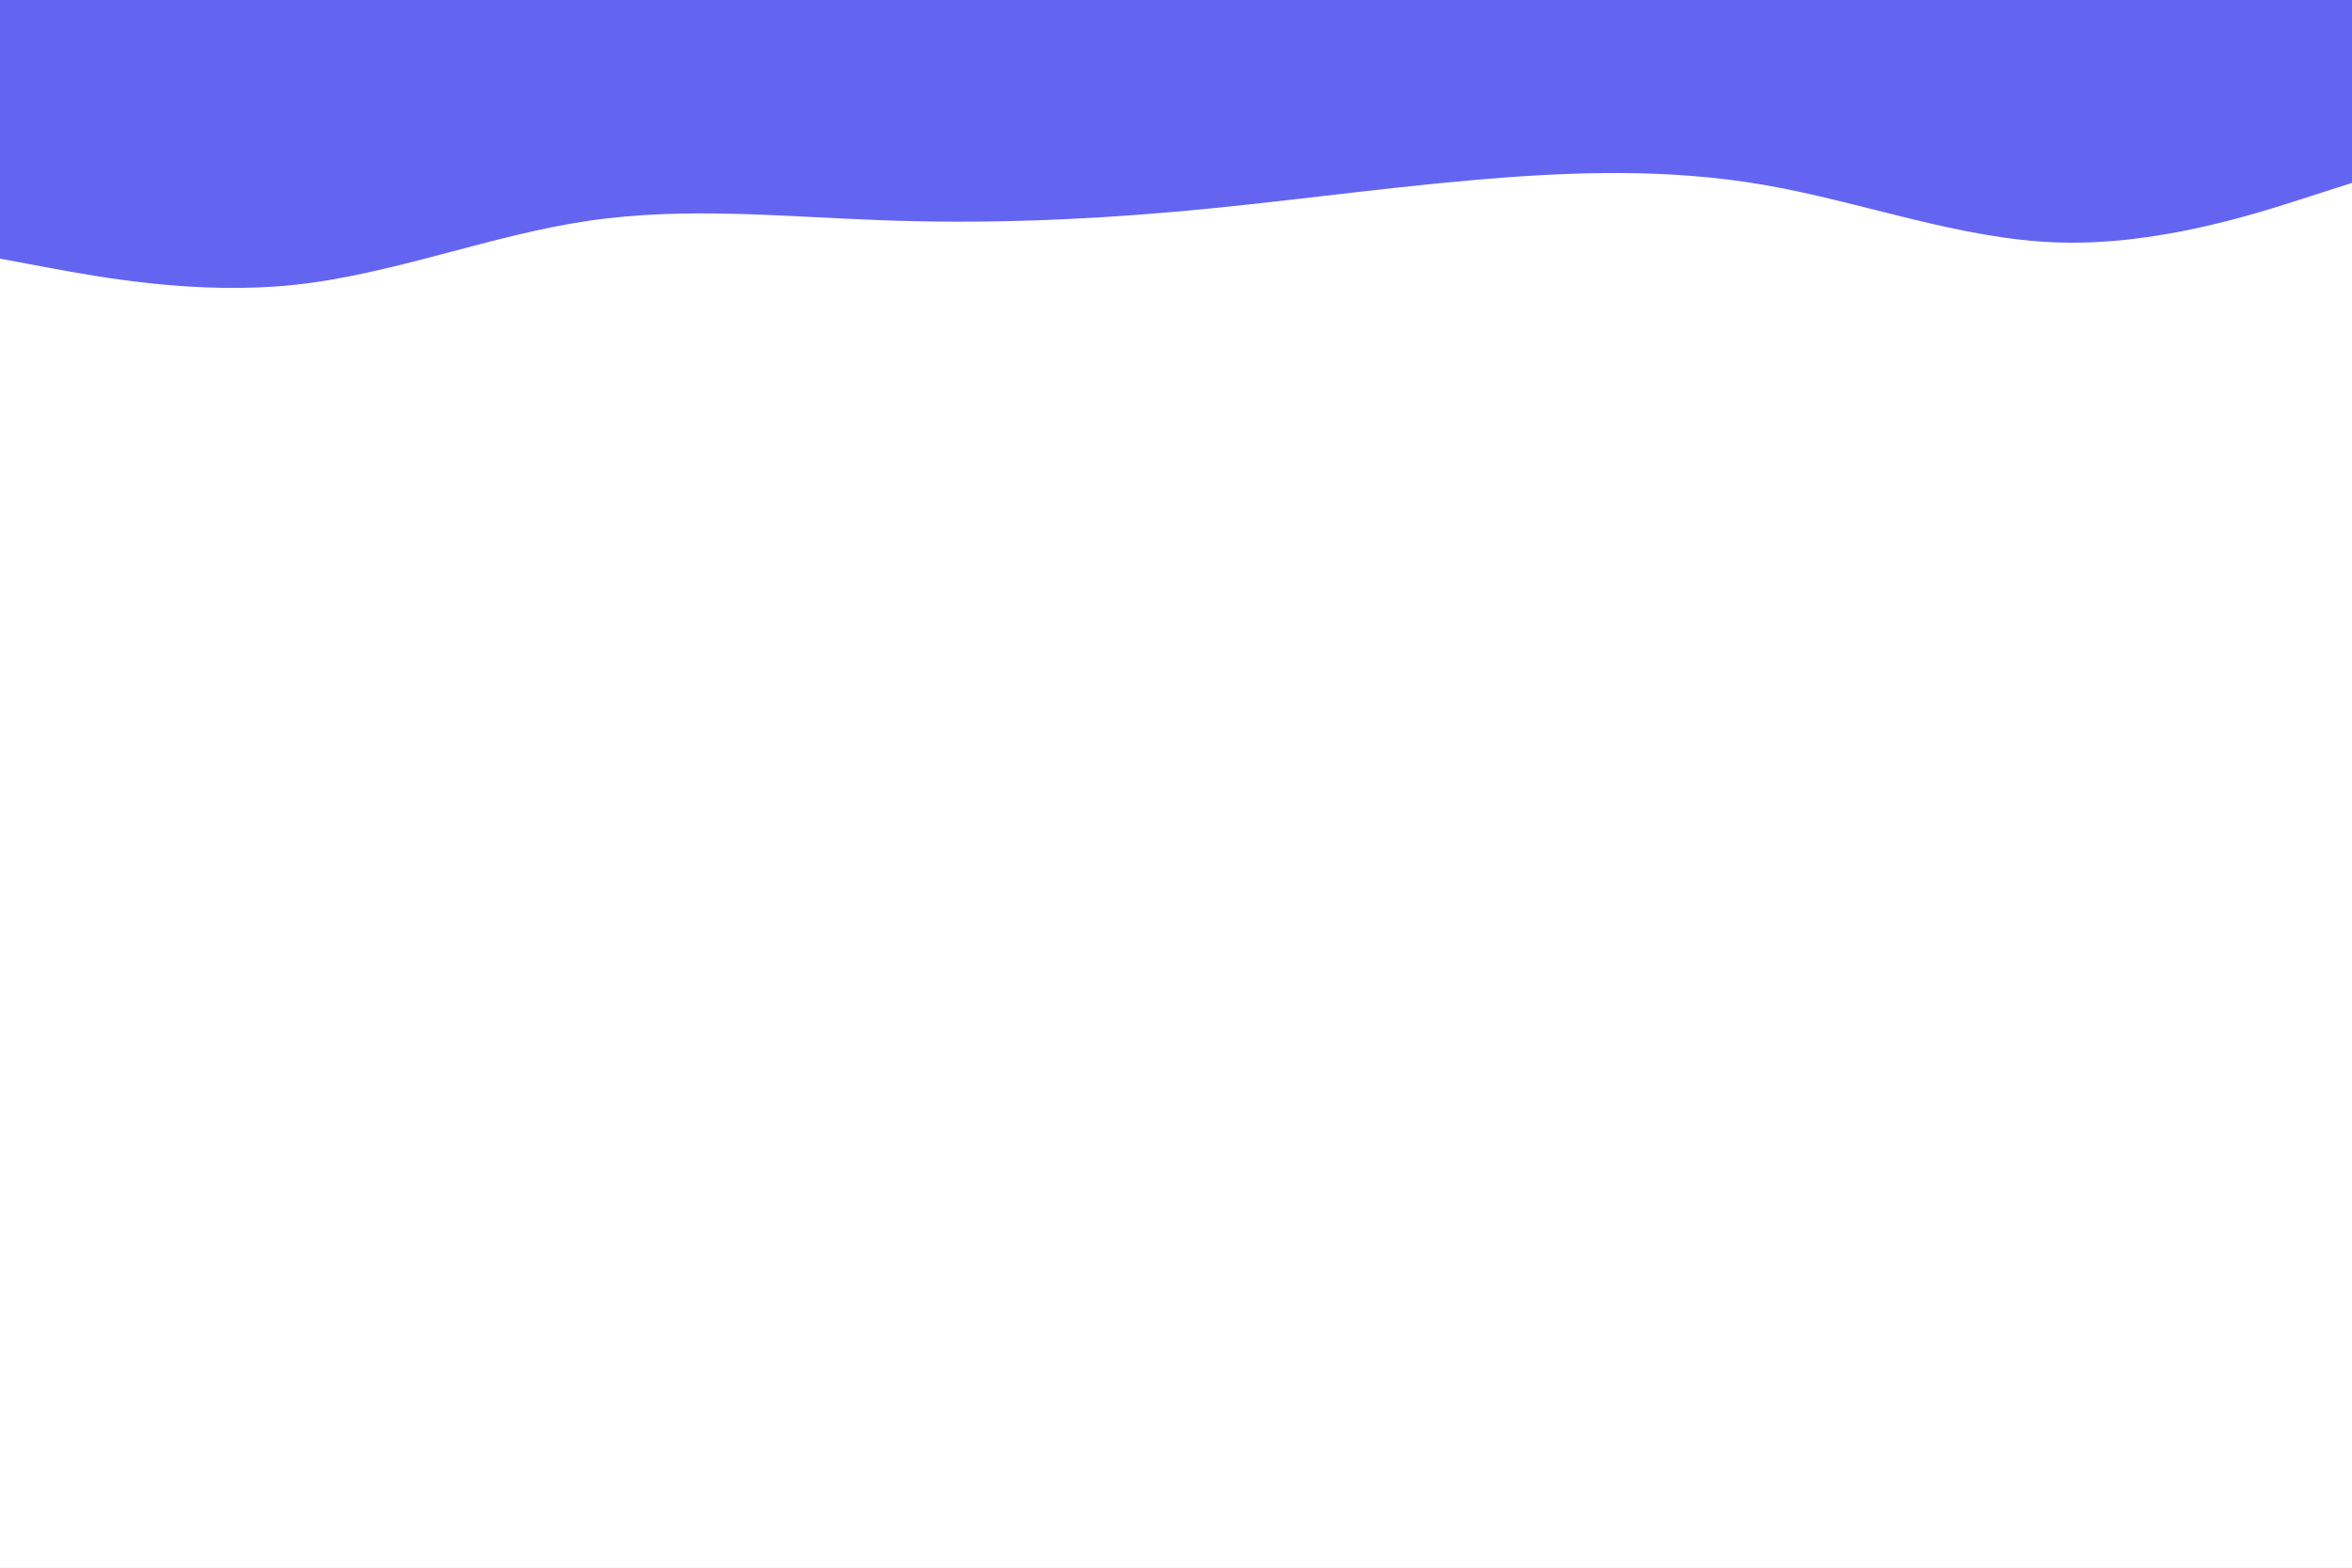
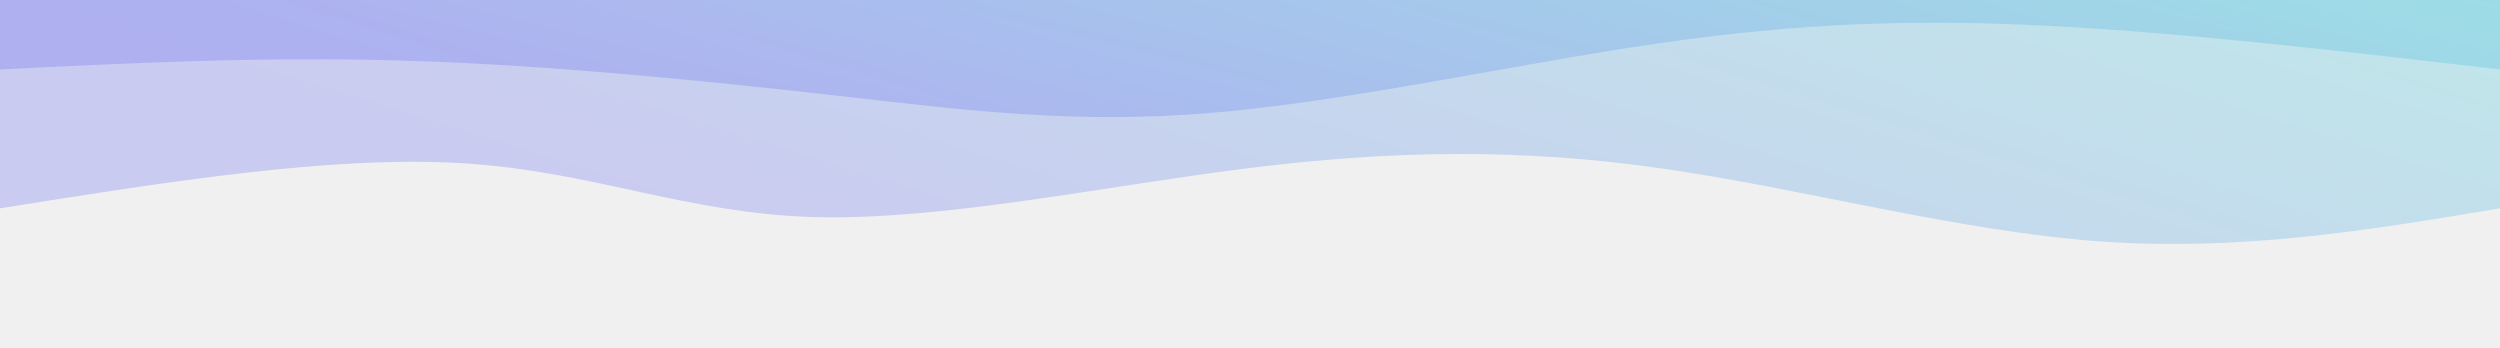
- <svg xmlns="http://www.w3.org/2000/svg" id="visual" viewBox="0 0 900 600" width="900" height="600" version="1.1">
-   <rect x="0" y="0" width="900" height="600" fill="#fff" />
-   <path d="M0 99L18.8 102.5C37.7 106 75.3 113 112.8 109C150.3 105 187.7 90 225.2 84.5C262.7 79 300.3 83 337.8 84.3C375.3 85.7 412.7 84.3 450.2 81C487.7 77.7 525.3 72.3 562.8 69C600.3 65.7 637.7 64.3 675.2 70.8C712.7 77.3 750.3 91.7 787.8 92.8C825.3 94 862.7 82 881.3 76L900 70L900 0L881.3 0C862.7 0 825.3 0 787.8 0C750.3 0 712.7 0 675.2 0C637.7 0 600.3 0 562.8 0C525.3 0 487.7 0 450.2 0C412.7 0 375.3 0 337.8 0C300.3 0 262.7 0 225.2 0C187.7 0 150.3 0 112.8 0C75.3 0 37.7 0 18.8 0L0 0Z" fill="#6365f1" stroke-linecap="round" stroke-linejoin="miter" />
+ <svg xmlns="http://www.w3.org/2000/svg" width="100%" height="100%" id="svg" viewBox="0 200 1440 200" class="transition duration-300 ease-in-out delay-150">
+   <style>
+     .path-0{
+       animation:pathAnim-0 4s;
+       animation-timing-function: linear;
+       animation-iteration-count: infinite;
+     }
+     @keyframes pathAnim-0{
+       0%{
+         d: path("M 0,400 C 0,400 0,80 0,80 C 74.633,67.518 149.267,55.036 231,61 C 312.733,66.964 401.567,91.374 483,103 C 564.433,114.626 638.467,113.467 722,103 C 805.533,92.533 898.567,72.759 972,75 C 1045.433,77.241 1099.267,101.497 1174,106 C 1248.733,110.503 1344.367,95.251 1440,80 C 1440,80 1440,400 1440,400 Z");
+       }
+       25%{
+         d: path("M 0,400 C 0,400 0,80 0,80 C 66.179,80.362 132.359,80.723 223,79 C 313.641,77.277 428.744,73.469 520,77 C 611.256,80.531 678.667,91.4 751,87 C 823.333,82.6 900.59,62.931 976,65 C 1051.41,67.069 1124.974,90.877 1202,97 C 1279.026,103.123 1359.513,91.562 1440,80 C 1440,80 1440,400 1440,400 Z");
+       }
+       50%{
+         d: path("M 0,400 C 0,400 0,80 0,80 C 84.054,75.277 168.108,70.554 255,66 C 341.892,61.446 431.623,57.062 500,54 C 568.377,50.938 615.4,49.2 683,63 C 750.6,76.8 838.777,106.138 937,107 C 1035.223,107.862 1143.492,80.246 1229,71 C 1314.508,61.754 1377.254,70.877 1440,80 C 1440,80 1440,400 1440,400 Z");
+       }
+       75%{
+         d: path("M 0,400 C 0,400 0,80 0,80 C 60.723,89.618 121.446,99.236 205,100 C 288.554,100.764 394.938,92.674 477,83 C 559.062,73.326 616.8,62.067 703,58 C 789.2,53.933 903.862,57.059 997,56 C 1090.138,54.941 1161.754,49.697 1232,53 C 1302.246,56.303 1371.123,68.151 1440,80 C 1440,80 1440,400 1440,400 Z");
+       }
+       100%{
+         d: path("M 0,400 C 0,400 0,80 0,80 C 74.633,67.518 149.267,55.036 231,61 C 312.733,66.964 401.567,91.374 483,103 C 564.433,114.626 638.467,113.467 722,103 C 805.533,92.533 898.567,72.759 972,75 C 1045.433,77.241 1099.267,101.497 1174,106 C 1248.733,110.503 1344.367,95.251 1440,80 C 1440,80 1440,400 1440,400 Z");
+       }
+     }</style>
+   <defs>
+     <linearGradient id="gradient" x1="90%" y1="20%" x2="10%" y2="80%">
+       <stop offset="5%" stop-color="#6365f144" />
+       <stop offset="95%" stop-color="#32ded444" />
+     </linearGradient>
+   </defs>
+   <path d="M 0,400 C 0,400 0,80 0,80 C 74.633,67.518 149.267,55.036 231,61 C 312.733,66.964 401.567,91.374 483,103 C 564.433,114.626 638.467,113.467 722,103 C 805.533,92.533 898.567,72.759 972,75 C 1045.433,77.241 1099.267,101.497 1174,106 C 1248.733,110.503 1344.367,95.251 1440,80 C 1440,80 1440,400 1440,400 Z" stroke="none" stroke-width="0" fill="url(#gradient)" class="transition-all duration-300 ease-in-out delay-150 path-0" transform="rotate(-180 720 200)" />
+   <style>
+     .path-1{
+       animation:pathAnim-1 4s;
+       animation-timing-function: linear;
+       animation-iteration-count: infinite;
+     }
+     @keyframes pathAnim-1{
+       0%{
+         d: path("M 0,400 C 0,400 0,160 0,160 C 89.797,170.449 179.595,180.897 258,185 C 336.405,189.103 403.418,186.859 485,175 C 566.582,163.141 662.733,141.667 742,135 C 821.267,128.333 883.649,136.474 959,145 C 1034.351,153.526 1122.672,162.436 1205,165 C 1287.328,167.564 1363.664,163.782 1440,160 C 1440,160 1440,400 1440,400 Z");
+       }
+       25%{
+         d: path("M 0,400 C 0,400 0,160 0,160 C 90.528,142.418 181.056,124.836 254,134 C 326.944,143.164 382.303,179.074 458,189 C 533.697,198.926 629.733,182.867 708,170 C 786.267,157.133 846.764,147.459 919,140 C 991.236,132.541 1075.21,127.297 1164,131 C 1252.79,134.703 1346.395,147.351 1440,160 C 1440,160 1440,400 1440,400 Z");
+       }
+       50%{
+         d: path("M 0,400 C 0,400 0,160 0,160 C 78.915,161.156 157.831,162.313 231,161 C 304.169,159.687 371.592,155.905 450,164 C 528.408,172.095 617.8,192.067 698,187 C 778.2,181.933 849.208,151.828 924,150 C 998.792,148.172 1077.369,174.621 1164,181 C 1250.631,187.379 1345.315,173.69 1440,160 C 1440,160 1440,400 1440,400 Z");
+       }
+       75%{
+         d: path("M 0,400 C 0,400 0,160 0,160 C 81.533,168.841 163.067,177.682 249,171 C 334.933,164.318 425.267,142.113 507,144 C 588.733,145.887 661.867,171.867 744,171 C 826.133,170.133 917.267,142.421 982,141 C 1046.733,139.579 1085.067,164.451 1157,172 C 1228.933,179.549 1334.467,169.774 1440,160 C 1440,160 1440,400 1440,400 Z");
+       }
+       100%{
+         d: path("M 0,400 C 0,400 0,160 0,160 C 89.797,170.449 179.595,180.897 258,185 C 336.405,189.103 403.418,186.859 485,175 C 566.582,163.141 662.733,141.667 742,135 C 821.267,128.333 883.649,136.474 959,145 C 1034.351,153.526 1122.672,162.436 1205,165 C 1287.328,167.564 1363.664,163.782 1440,160 C 1440,160 1440,400 1440,400 Z");
+       }
+     }</style>
+   <defs>
+     <linearGradient id="gradient" x1="90%" y1="20%" x2="10%" y2="80%">
+       <stop offset="5%" stop-color="#6365f166" />
+       <stop offset="95%" stop-color="#32ded466" />
+     </linearGradient>
+   </defs>
+   <path d="M 0,400 C 0,400 0,160 0,160 C 89.797,170.449 179.595,180.897 258,185 C 336.405,189.103 403.418,186.859 485,175 C 566.582,163.141 662.733,141.667 742,135 C 821.267,128.333 883.649,136.474 959,145 C 1034.351,153.526 1122.672,162.436 1205,165 C 1287.328,167.564 1363.664,163.782 1440,160 C 1440,160 1440,400 1440,400 Z" stroke="none" stroke-width="0" fill="url(#gradient)" class="transition-all duration-300 ease-in-out delay-150 path-1" transform="rotate(-180 720 200)" />
+   <style>
+     .path-2{
+       animation:pathAnim-2 4s;
+       animation-timing-function: linear;
+       animation-iteration-count: infinite;
+     }
+     @keyframes pathAnim-2{
+       0%{
+         d: path("M 0,400 C 0,400 0,240 0,240 C 62.672,249.749 125.344,259.497 199,261 C 272.656,262.503 357.297,255.759 446,259 C 534.703,262.241 627.467,275.467 704,267 C 780.533,258.533 840.836,228.374 917,217 C 993.164,205.626 1085.19,213.036 1175,220 C 1264.81,226.964 1352.405,233.482 1440,240 C 1440,240 1440,400 1440,400 Z");
+       }
+       25%{
+         d: path("M 0,400 C 0,400 0,240 0,240 C 57.013,232.9 114.026,225.8 203,234 C 291.974,242.2 412.91,265.7 509,268 C 605.09,270.3 676.333,251.4 747,240 C 817.667,228.6 887.756,224.7 953,231 C 1018.244,237.3 1078.641,253.8 1159,257 C 1239.359,260.2 1339.679,250.1 1440,240 C 1440,240 1440,400 1440,400 Z");
+       }
+       50%{
+         d: path("M 0,400 C 0,400 0,240 0,240 C 88.323,248.469 176.646,256.938 247,246 C 317.354,235.062 369.738,204.715 435,211 C 500.262,217.285 578.4,260.2 679,264 C 779.6,267.8 902.662,232.485 983,218 C 1063.338,203.515 1100.954,209.862 1170,217 C 1239.046,224.138 1339.523,232.069 1440,240 C 1440,240 1440,400 1440,400 Z");
+       }
+       75%{
+         d: path("M 0,400 C 0,400 0,240 0,240 C 63.946,257.179 127.892,274.359 219,269 C 310.108,263.641 428.377,235.744 502,221 C 575.623,206.256 604.6,204.667 689,214 C 773.4,223.333 913.223,243.59 998,249 C 1082.777,254.41 1112.508,244.974 1177,241 C 1241.492,237.026 1340.746,238.513 1440,240 C 1440,240 1440,400 1440,400 Z");
+       }
+       100%{
+         d: path("M 0,400 C 0,400 0,240 0,240 C 62.672,249.749 125.344,259.497 199,261 C 272.656,262.503 357.297,255.759 446,259 C 534.703,262.241 627.467,275.467 704,267 C 780.533,258.533 840.836,228.374 917,217 C 993.164,205.626 1085.19,213.036 1175,220 C 1264.81,226.964 1352.405,233.482 1440,240 C 1440,240 1440,400 1440,400 Z");
+       }
+     }</style>
+   <defs>
+     <linearGradient id="gradient" x1="90%" y1="20%" x2="10%" y2="80%">
+       <stop offset="5%" stop-color="#6365f188" />
+       <stop offset="95%" stop-color="#32ded488" />
+     </linearGradient>
+   </defs>
+   <path d="M 0,400 C 0,400 0,240 0,240 C 62.672,249.749 125.344,259.497 199,261 C 272.656,262.503 357.297,255.759 446,259 C 534.703,262.241 627.467,275.467 704,267 C 780.533,258.533 840.836,228.374 917,217 C 993.164,205.626 1085.19,213.036 1175,220 C 1264.81,226.964 1352.405,233.482 1440,240 C 1440,240 1440,400 1440,400 Z" stroke="none" stroke-width="0" fill="url(#gradient)" class="transition-all duration-300 ease-in-out delay-150 path-2" transform="rotate(-180 720 200)" />
+   <style>
+     .path-3{
+       animation:pathAnim-3 4s;
+       animation-timing-function: linear;
+       animation-iteration-count: infinite;
+     }
+     @keyframes pathAnim-3{
+       0%{
+         d: path("M 0,400 C 0,400 0,320 0,320 C 97.308,323.585 194.615,327.169 262,329 C 329.385,330.831 366.846,330.908 436,321 C 505.154,311.092 606,291.2 710,294 C 814,296.8 921.154,322.292 1002,330 C 1082.846,337.708 1137.385,327.631 1206,323 C 1274.615,318.369 1357.308,319.185 1440,320 C 1440,320 1440,400 1440,400 Z");
+       }
+       25%{
+         d: path("M 0,400 C 0,400 0,320 0,320 C 77.933,337.692 155.867,355.385 232,345 C 308.133,334.615 382.467,296.154 473,291 C 563.533,285.846 670.267,314 759,318 C 847.733,322 918.467,301.846 981,298 C 1043.533,294.154 1097.867,306.615 1173,313 C 1248.133,319.385 1344.067,319.692 1440,320 C 1440,320 1440,400 1440,400 Z");
+       }
+       50%{
+         d: path("M 0,400 C 0,400 0,320 0,320 C 65.854,327.672 131.708,335.344 211,342 C 290.292,348.656 383.023,354.297 472,342 C 560.977,329.703 646.2,299.467 731,298 C 815.8,296.533 900.177,323.836 987,326 C 1073.823,328.164 1163.092,305.19 1239,300 C 1314.908,294.81 1377.454,307.405 1440,320 C 1440,320 1440,400 1440,400 Z");
+       }
+       75%{
+         d: path("M 0,400 C 0,400 0,320 0,320 C 73.074,321.238 146.149,322.477 219,316 C 291.851,309.523 364.479,295.331 441,302 C 517.521,308.669 597.933,336.2 687,345 C 776.067,353.8 873.787,343.869 955,333 C 1036.213,322.131 1100.918,310.323 1179,308 C 1257.082,305.677 1348.541,312.838 1440,320 C 1440,320 1440,400 1440,400 Z");
+       }
+       100%{
+         d: path("M 0,400 C 0,400 0,320 0,320 C 97.308,323.585 194.615,327.169 262,329 C 329.385,330.831 366.846,330.908 436,321 C 505.154,311.092 606,291.2 710,294 C 814,296.8 921.154,322.292 1002,330 C 1082.846,337.708 1137.385,327.631 1206,323 C 1274.615,318.369 1357.308,319.185 1440,320 C 1440,320 1440,400 1440,400 Z");
+       }
+     }</style>
+   <defs>
+     <linearGradient id="gradient" x1="90%" y1="20%" x2="10%" y2="80%">
+       <stop offset="5%" stop-color="#6365f1ff" />
+       <stop offset="95%" stop-color="#32ded4ff" />
+     </linearGradient>
+   </defs>
+   <path d="M 0,400 C 0,400 0,320 0,320 C 97.308,323.585 194.615,327.169 262,329 C 329.385,330.831 366.846,330.908 436,321 C 505.154,311.092 606,291.2 710,294 C 814,296.8 921.154,322.292 1002,330 C 1082.846,337.708 1137.385,327.631 1206,323 C 1274.615,318.369 1357.308,319.185 1440,320 C 1440,320 1440,400 1440,400 Z" stroke="none" stroke-width="0" fill="url(#gradient)" class="transition-all duration-300 ease-in-out delay-150 path-3" transform="rotate(-180 720 200)" />
</svg>
